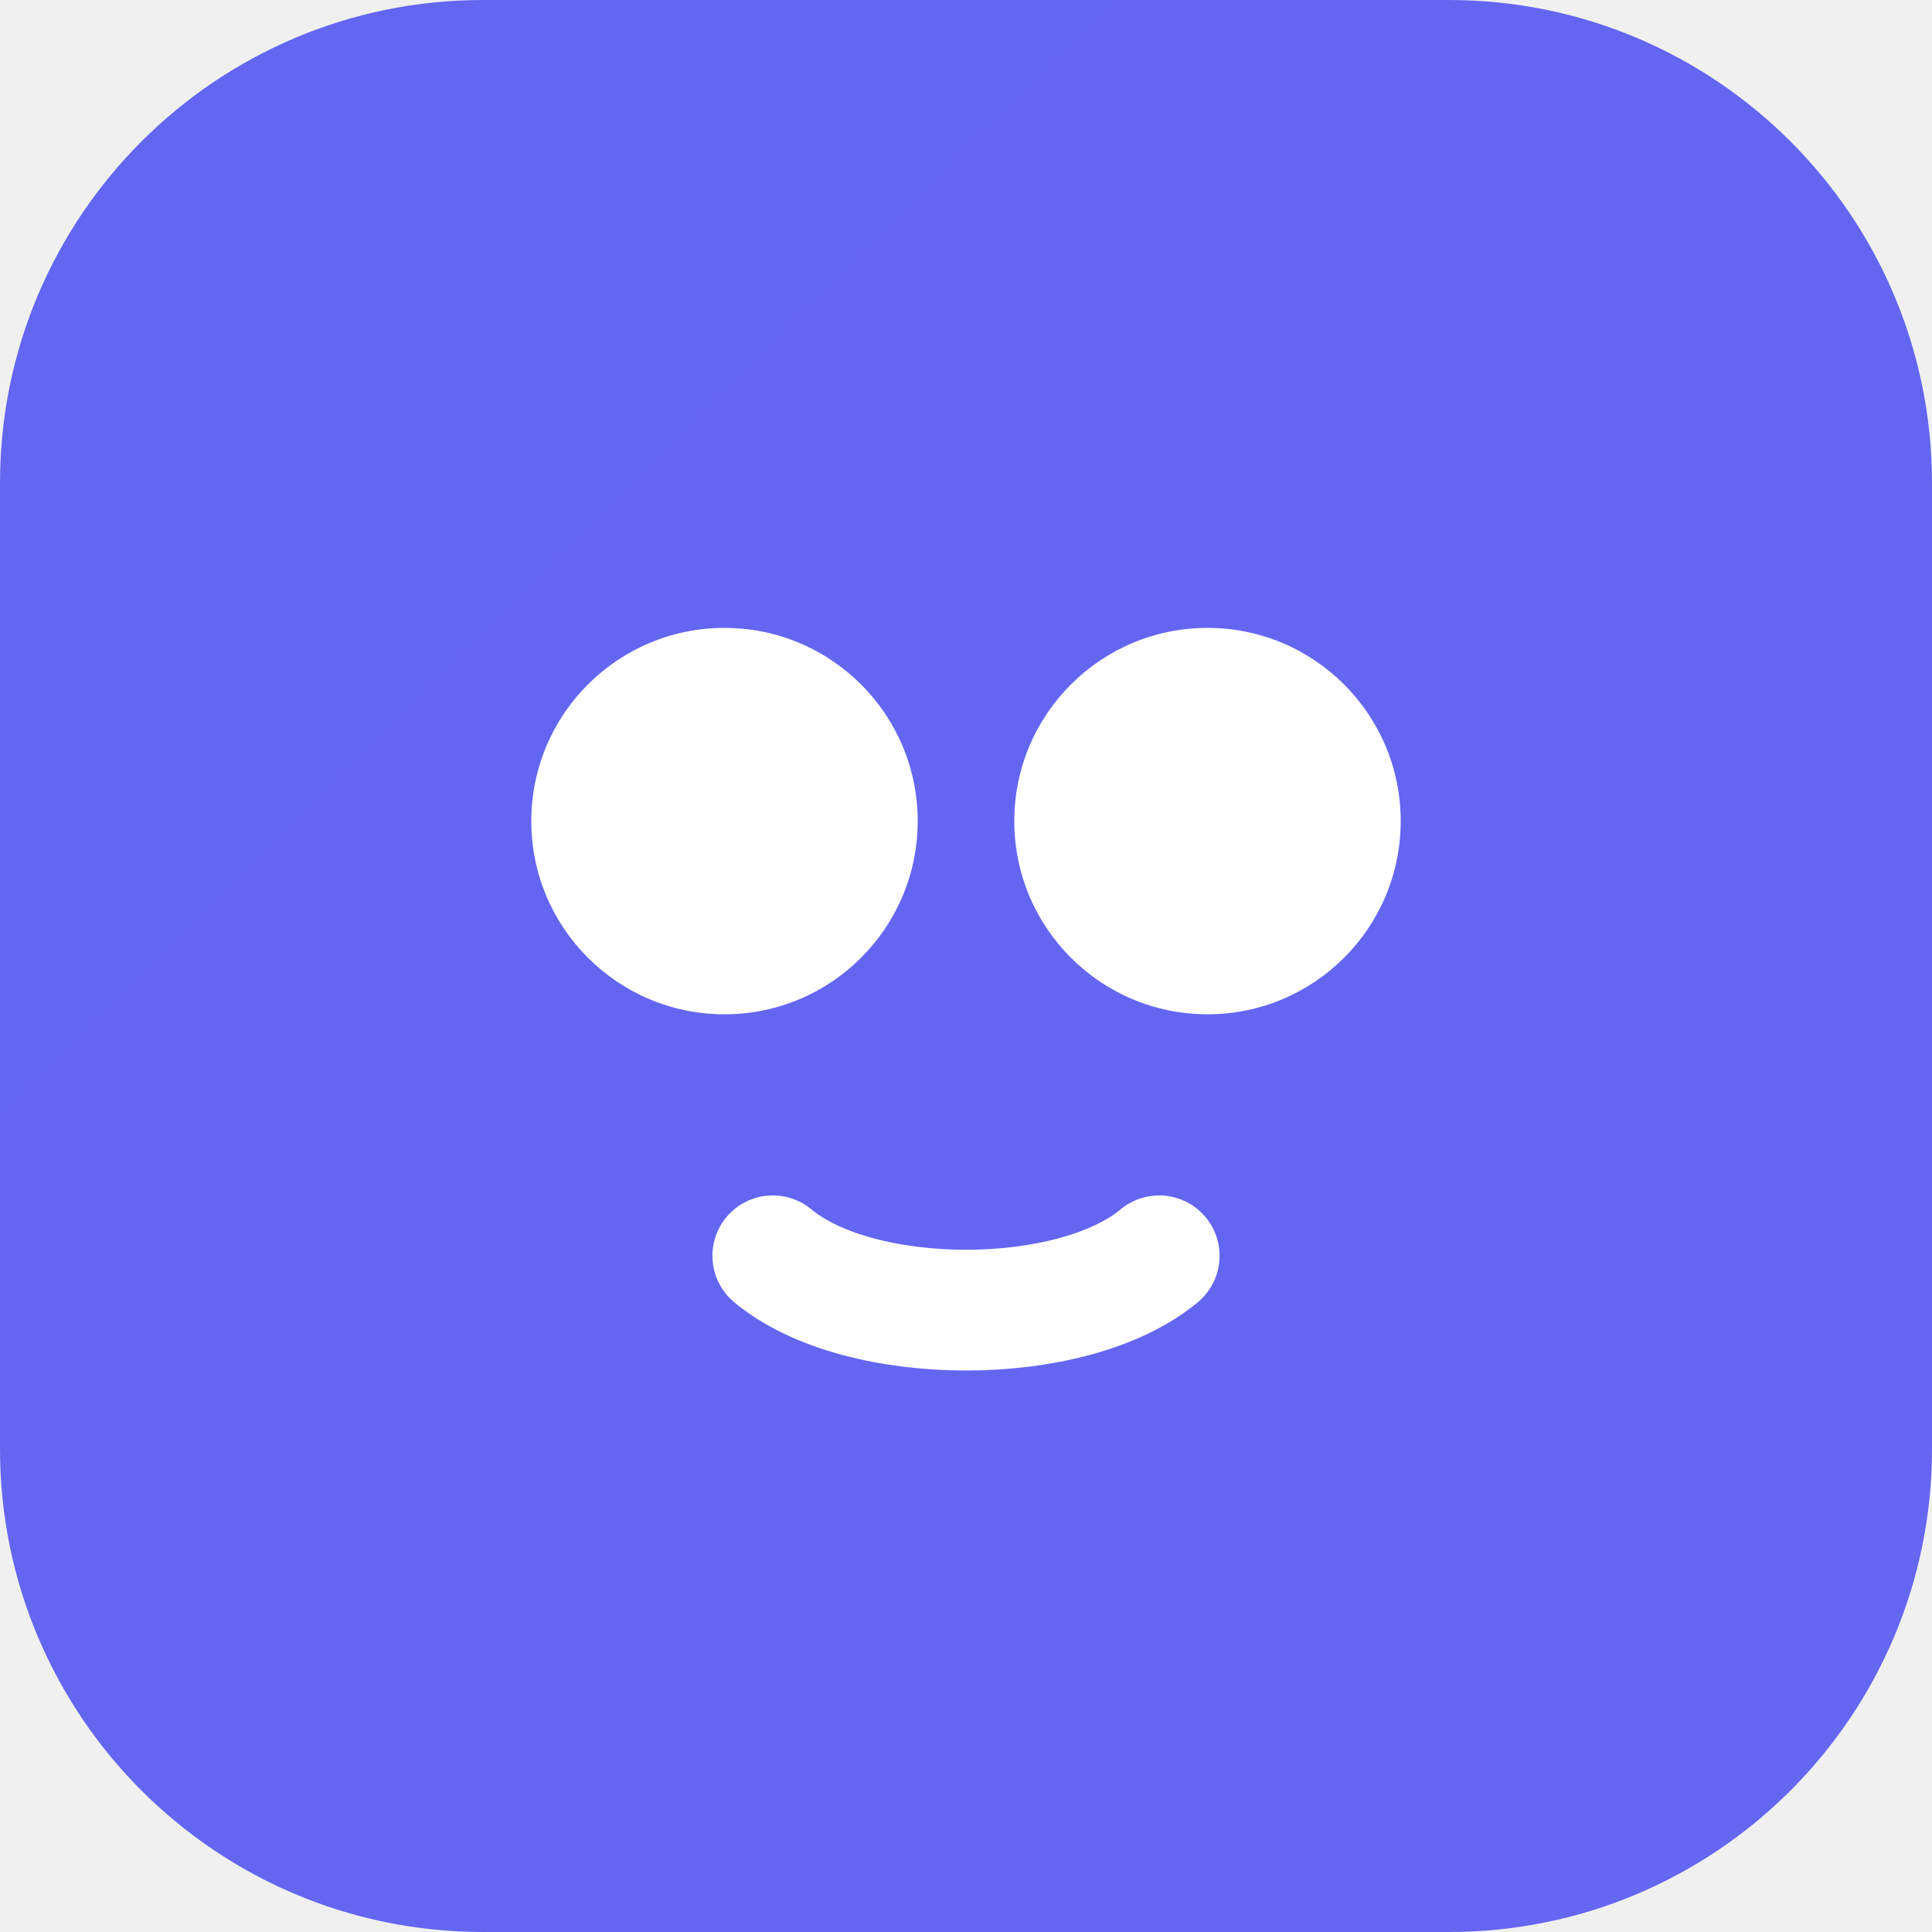
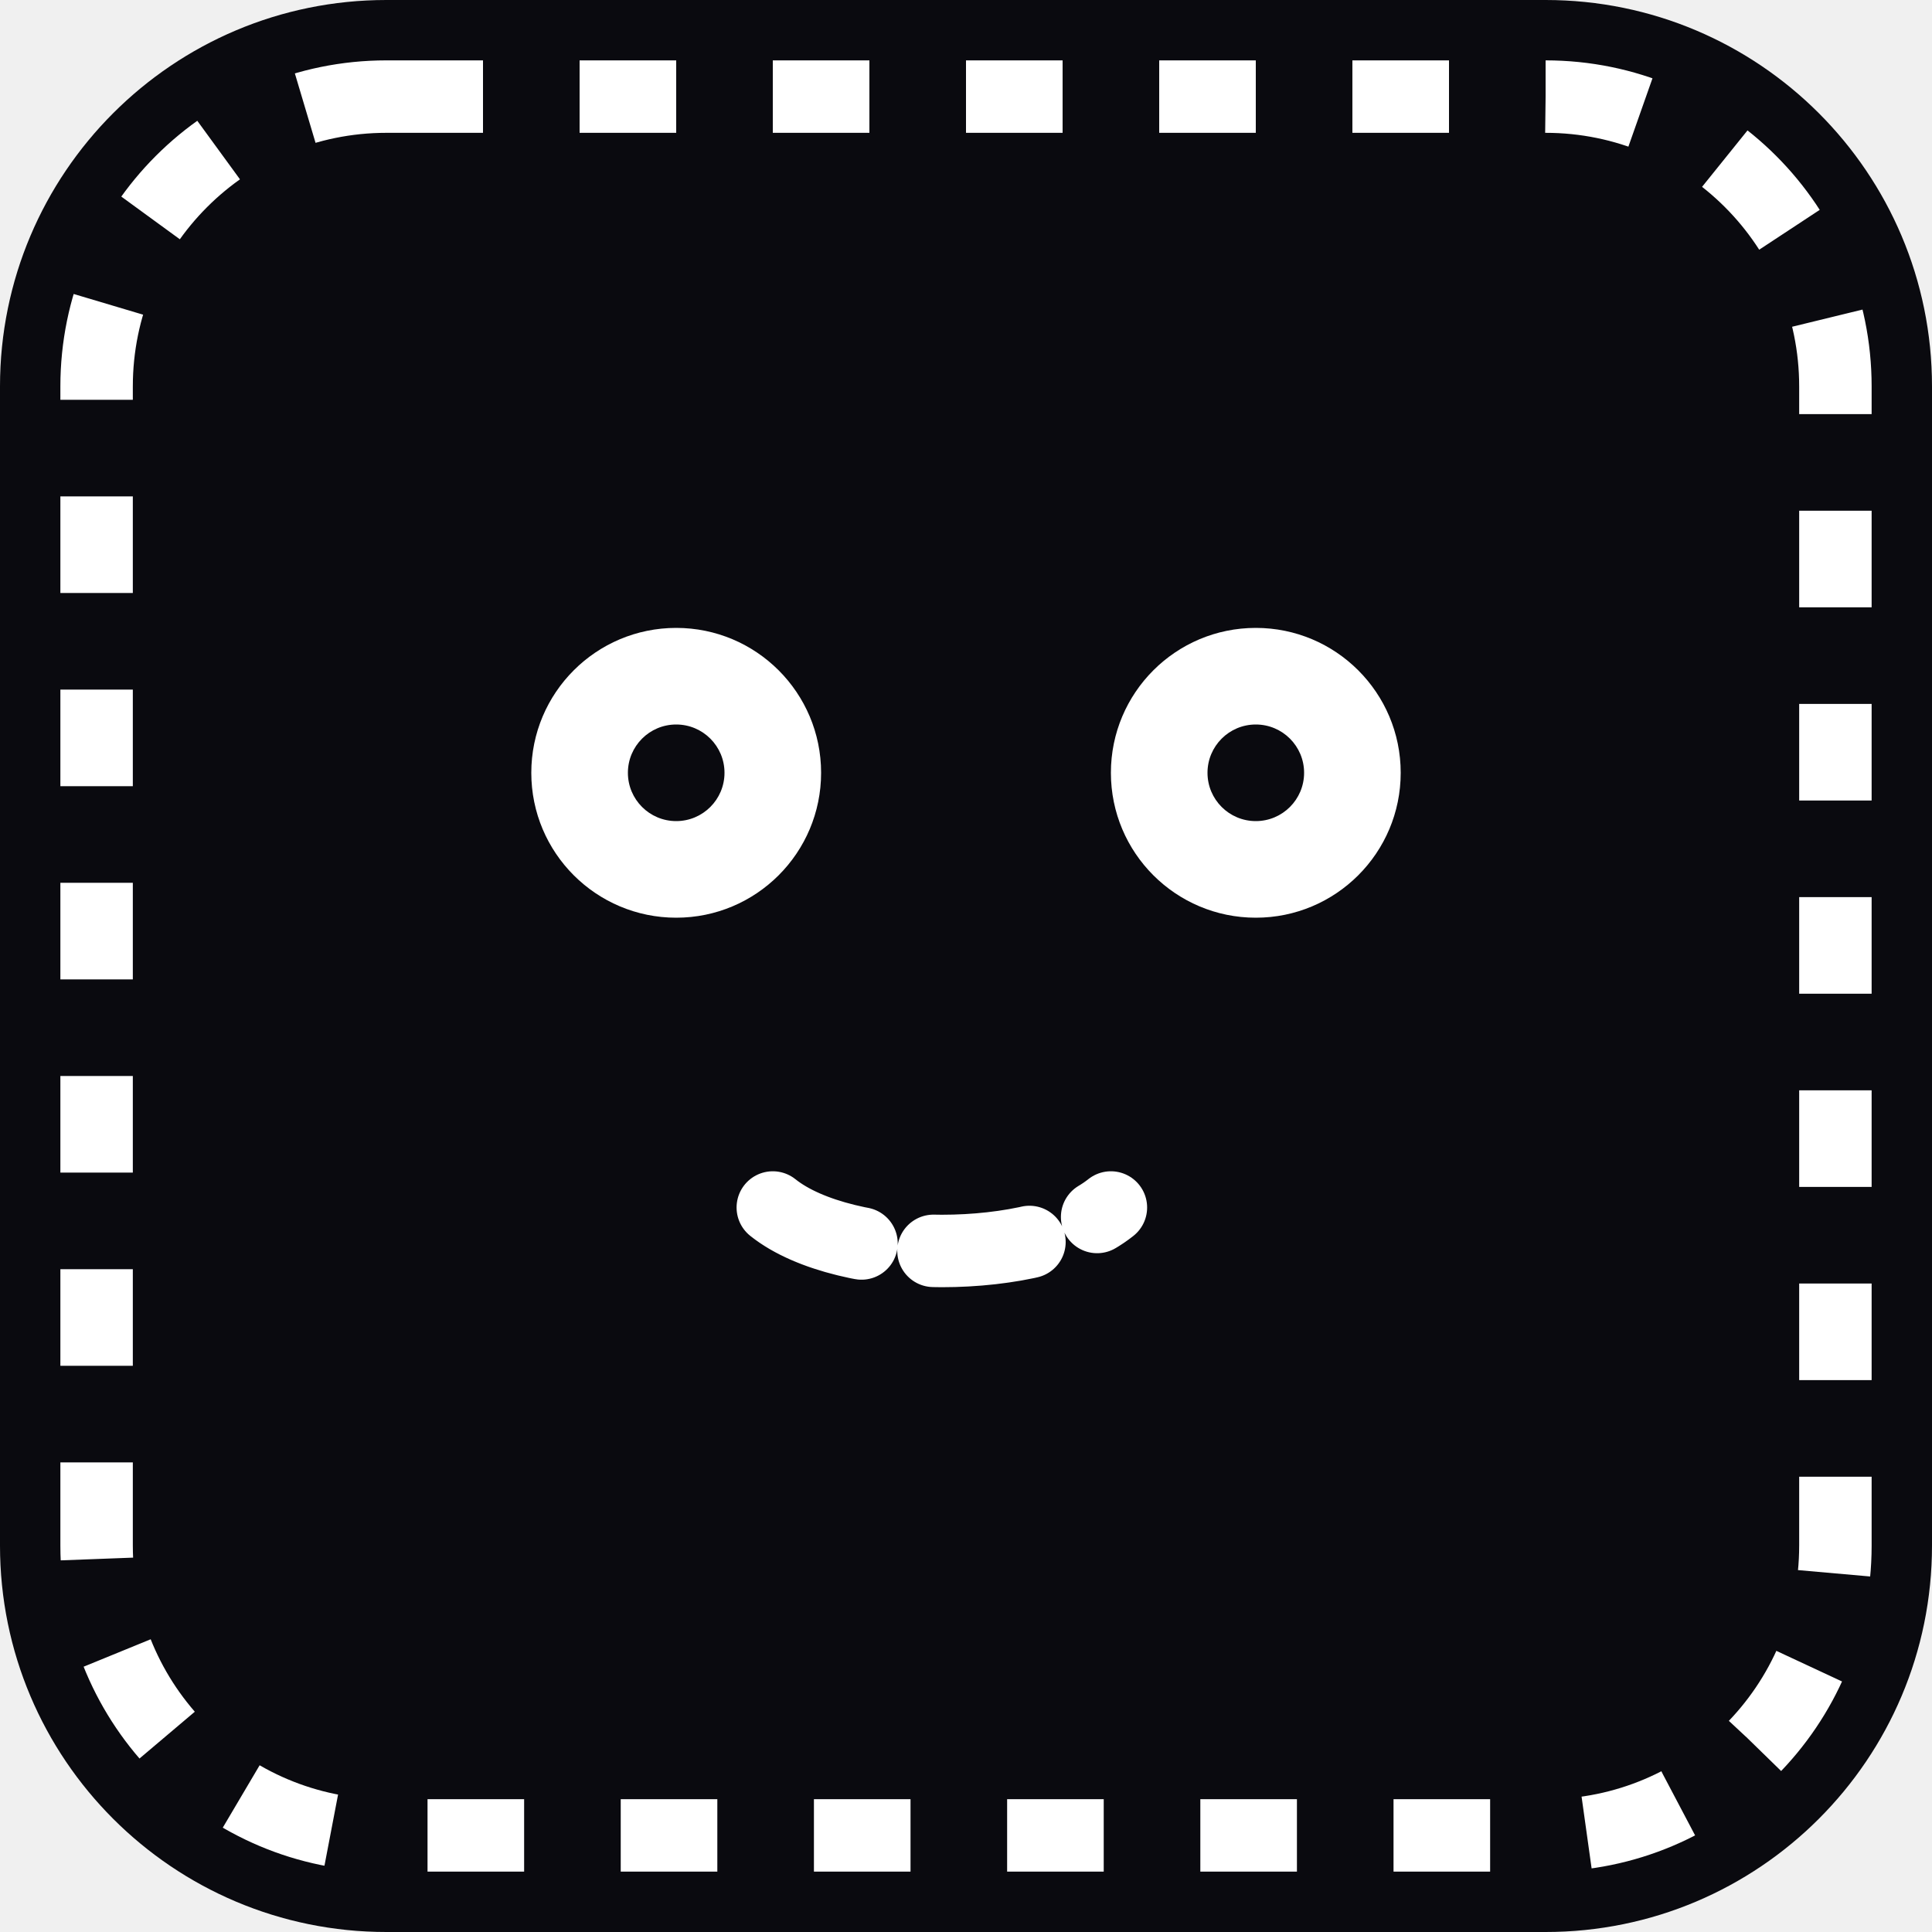
<svg xmlns="http://www.w3.org/2000/svg" viewBox="0 0 40 40">
-   <defs>
-     <linearGradient id="g" x1="0" y1="0" x2="40" y2="40">
-       <stop stop-color="#6366f1" />
-       <stop offset="1" stop-color="#a855f7" />
-     </linearGradient>
-   </defs>
-   <rect width="40" height="40" rx="10" fill="url(#g)" />
-   <circle cx="15" cy="17" r="4" fill="white" />
-   <circle cx="25" cy="17" r="4" fill="white" />
-   <path d="M16 26c1.8 1.5 6.2 1.5 8 0" stroke="white" stroke-width="2.5" stroke-linecap="round" fill="none" />
+   <rect width="40" height="40" rx="8" fill="#0a0a0f" />
+   <rect x="2" y="2" width="36" height="36" rx="6" fill="none" stroke="white" stroke-width="1.5" stroke-dasharray="2 2" />
+   <circle cx="14" cy="16" r="3" fill="white" />
+   <circle cx="26" cy="16" r="3" fill="white" />
+   <circle cx="14" cy="16" r="1" fill="#0a0a0f" />
+   <circle cx="26" cy="16" r="1" fill="#0a0a0f" />
+   <path d="M16 25c1.5 1.2 5.5 1.2 7 0" stroke="white" stroke-width="1.5" stroke-linecap="round" fill="none" stroke-dasharray="2 1.5" />
</svg>
